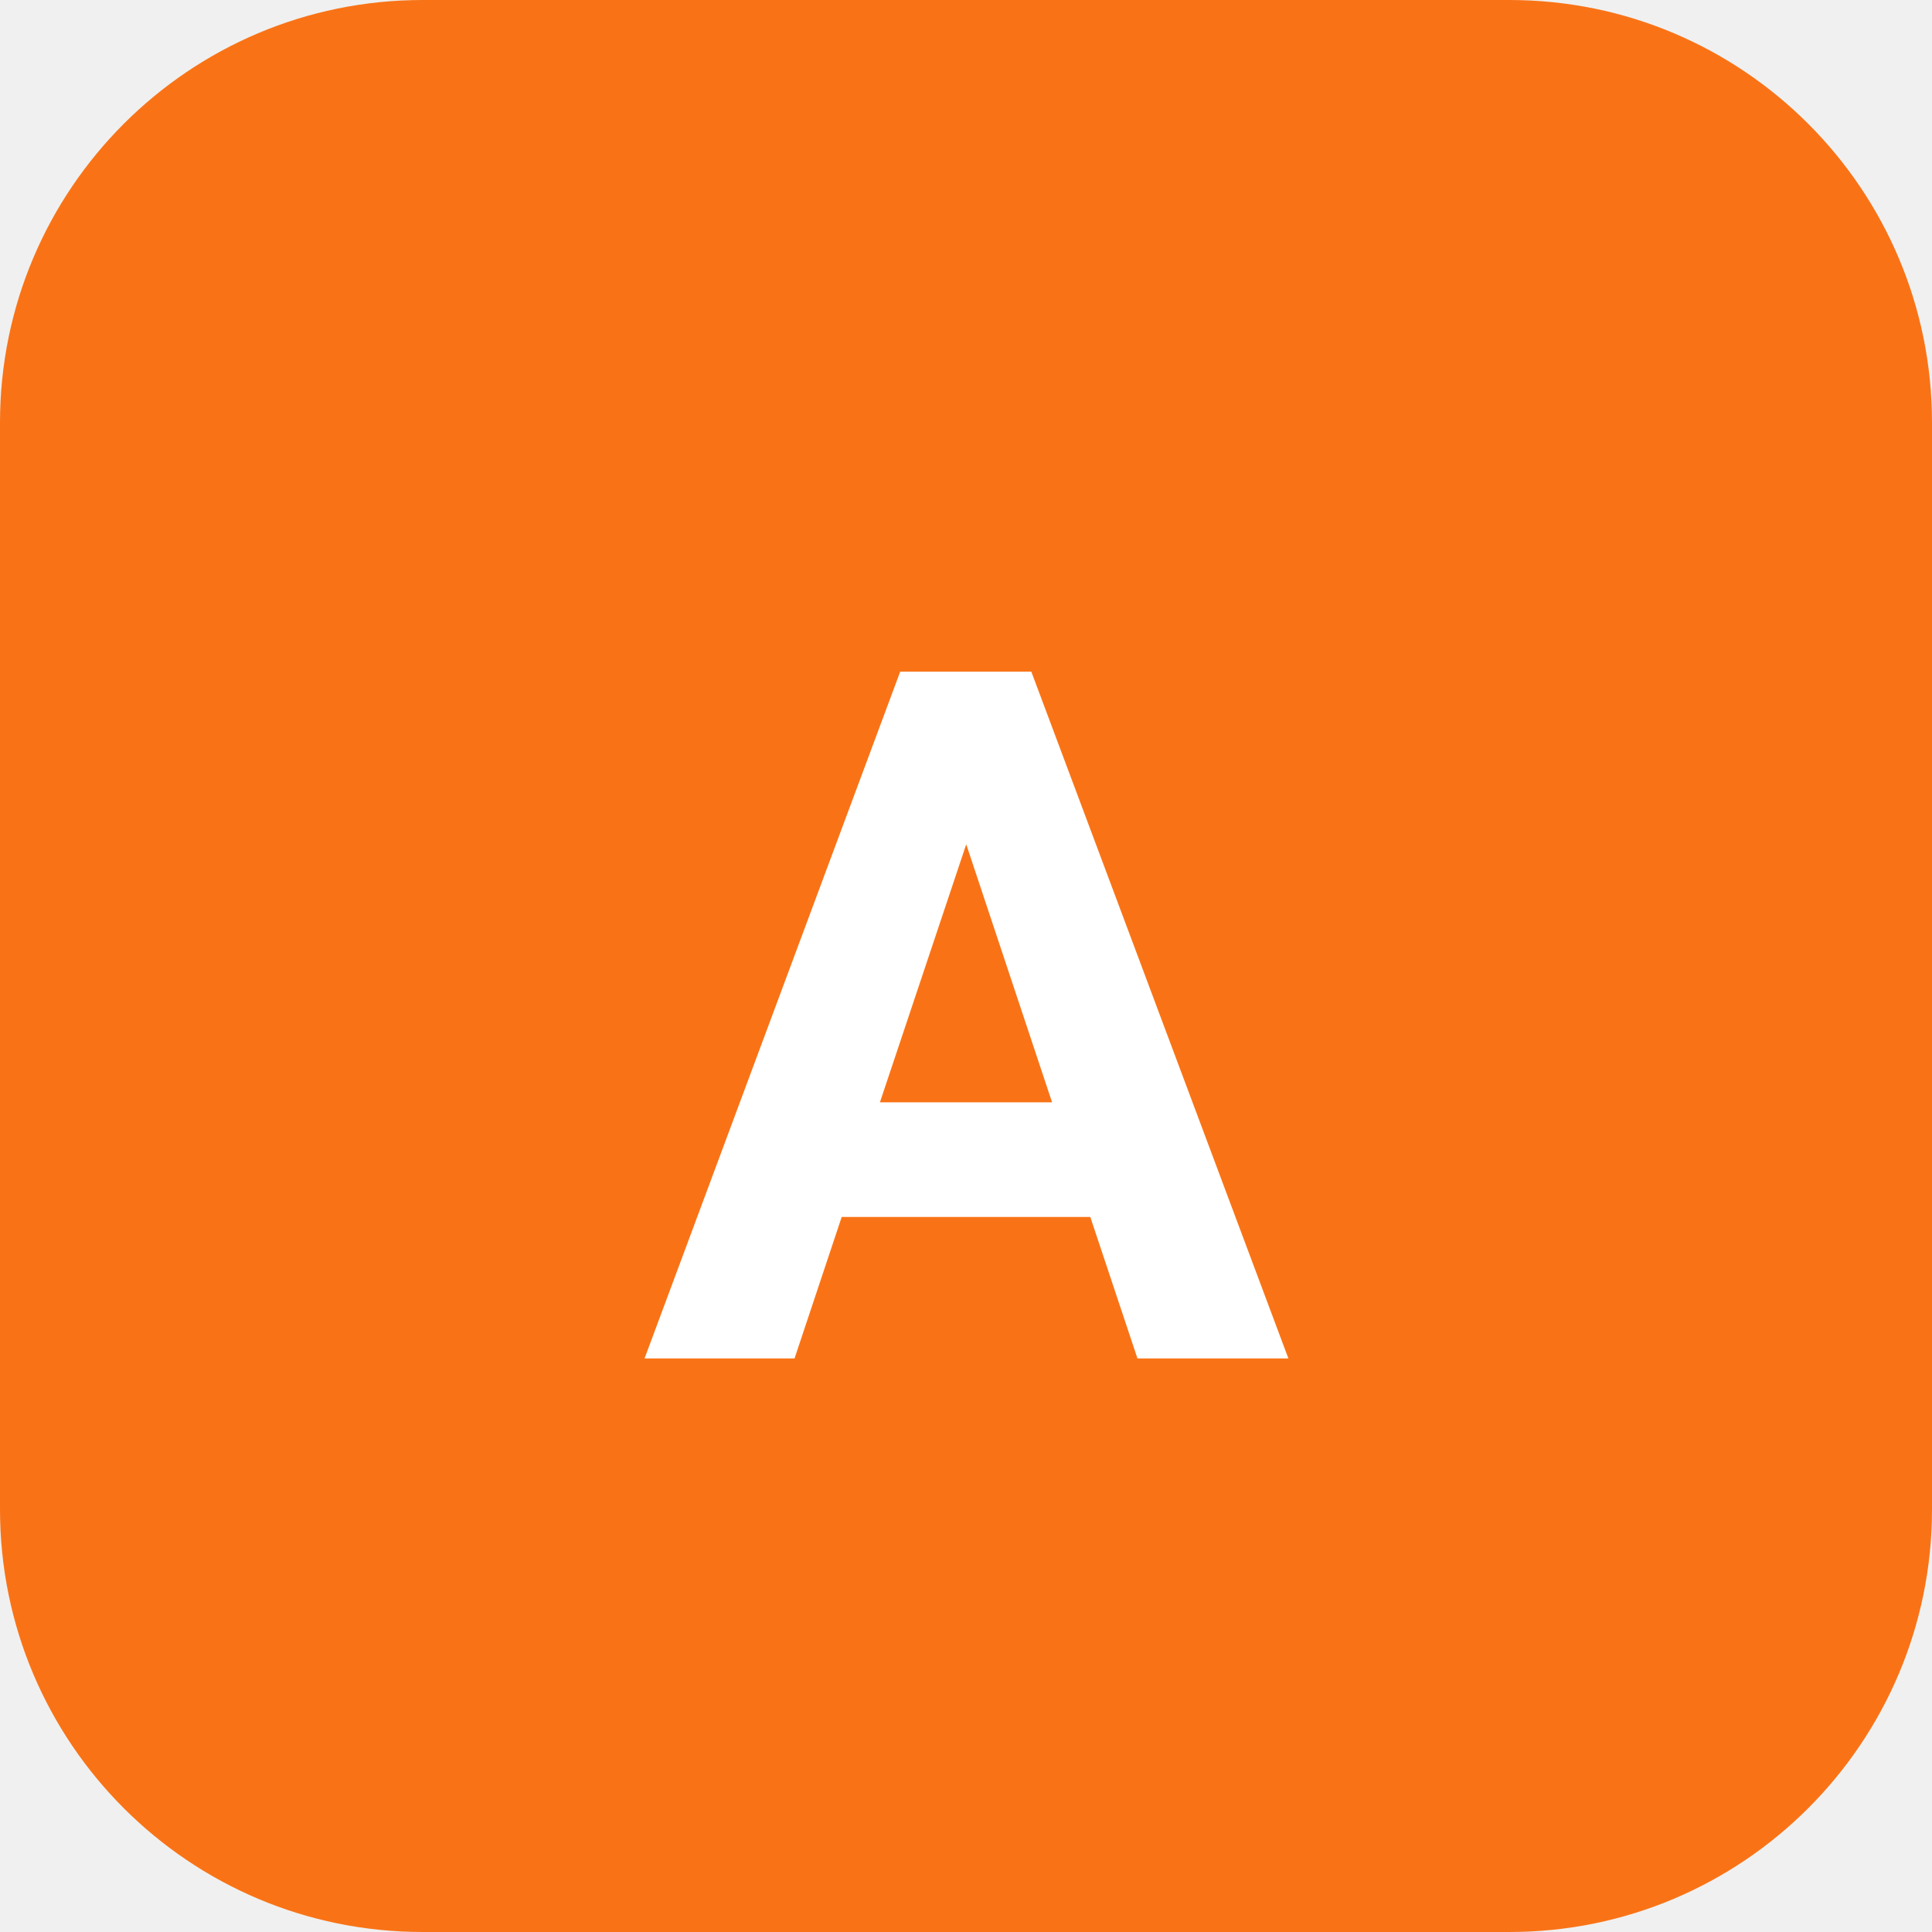
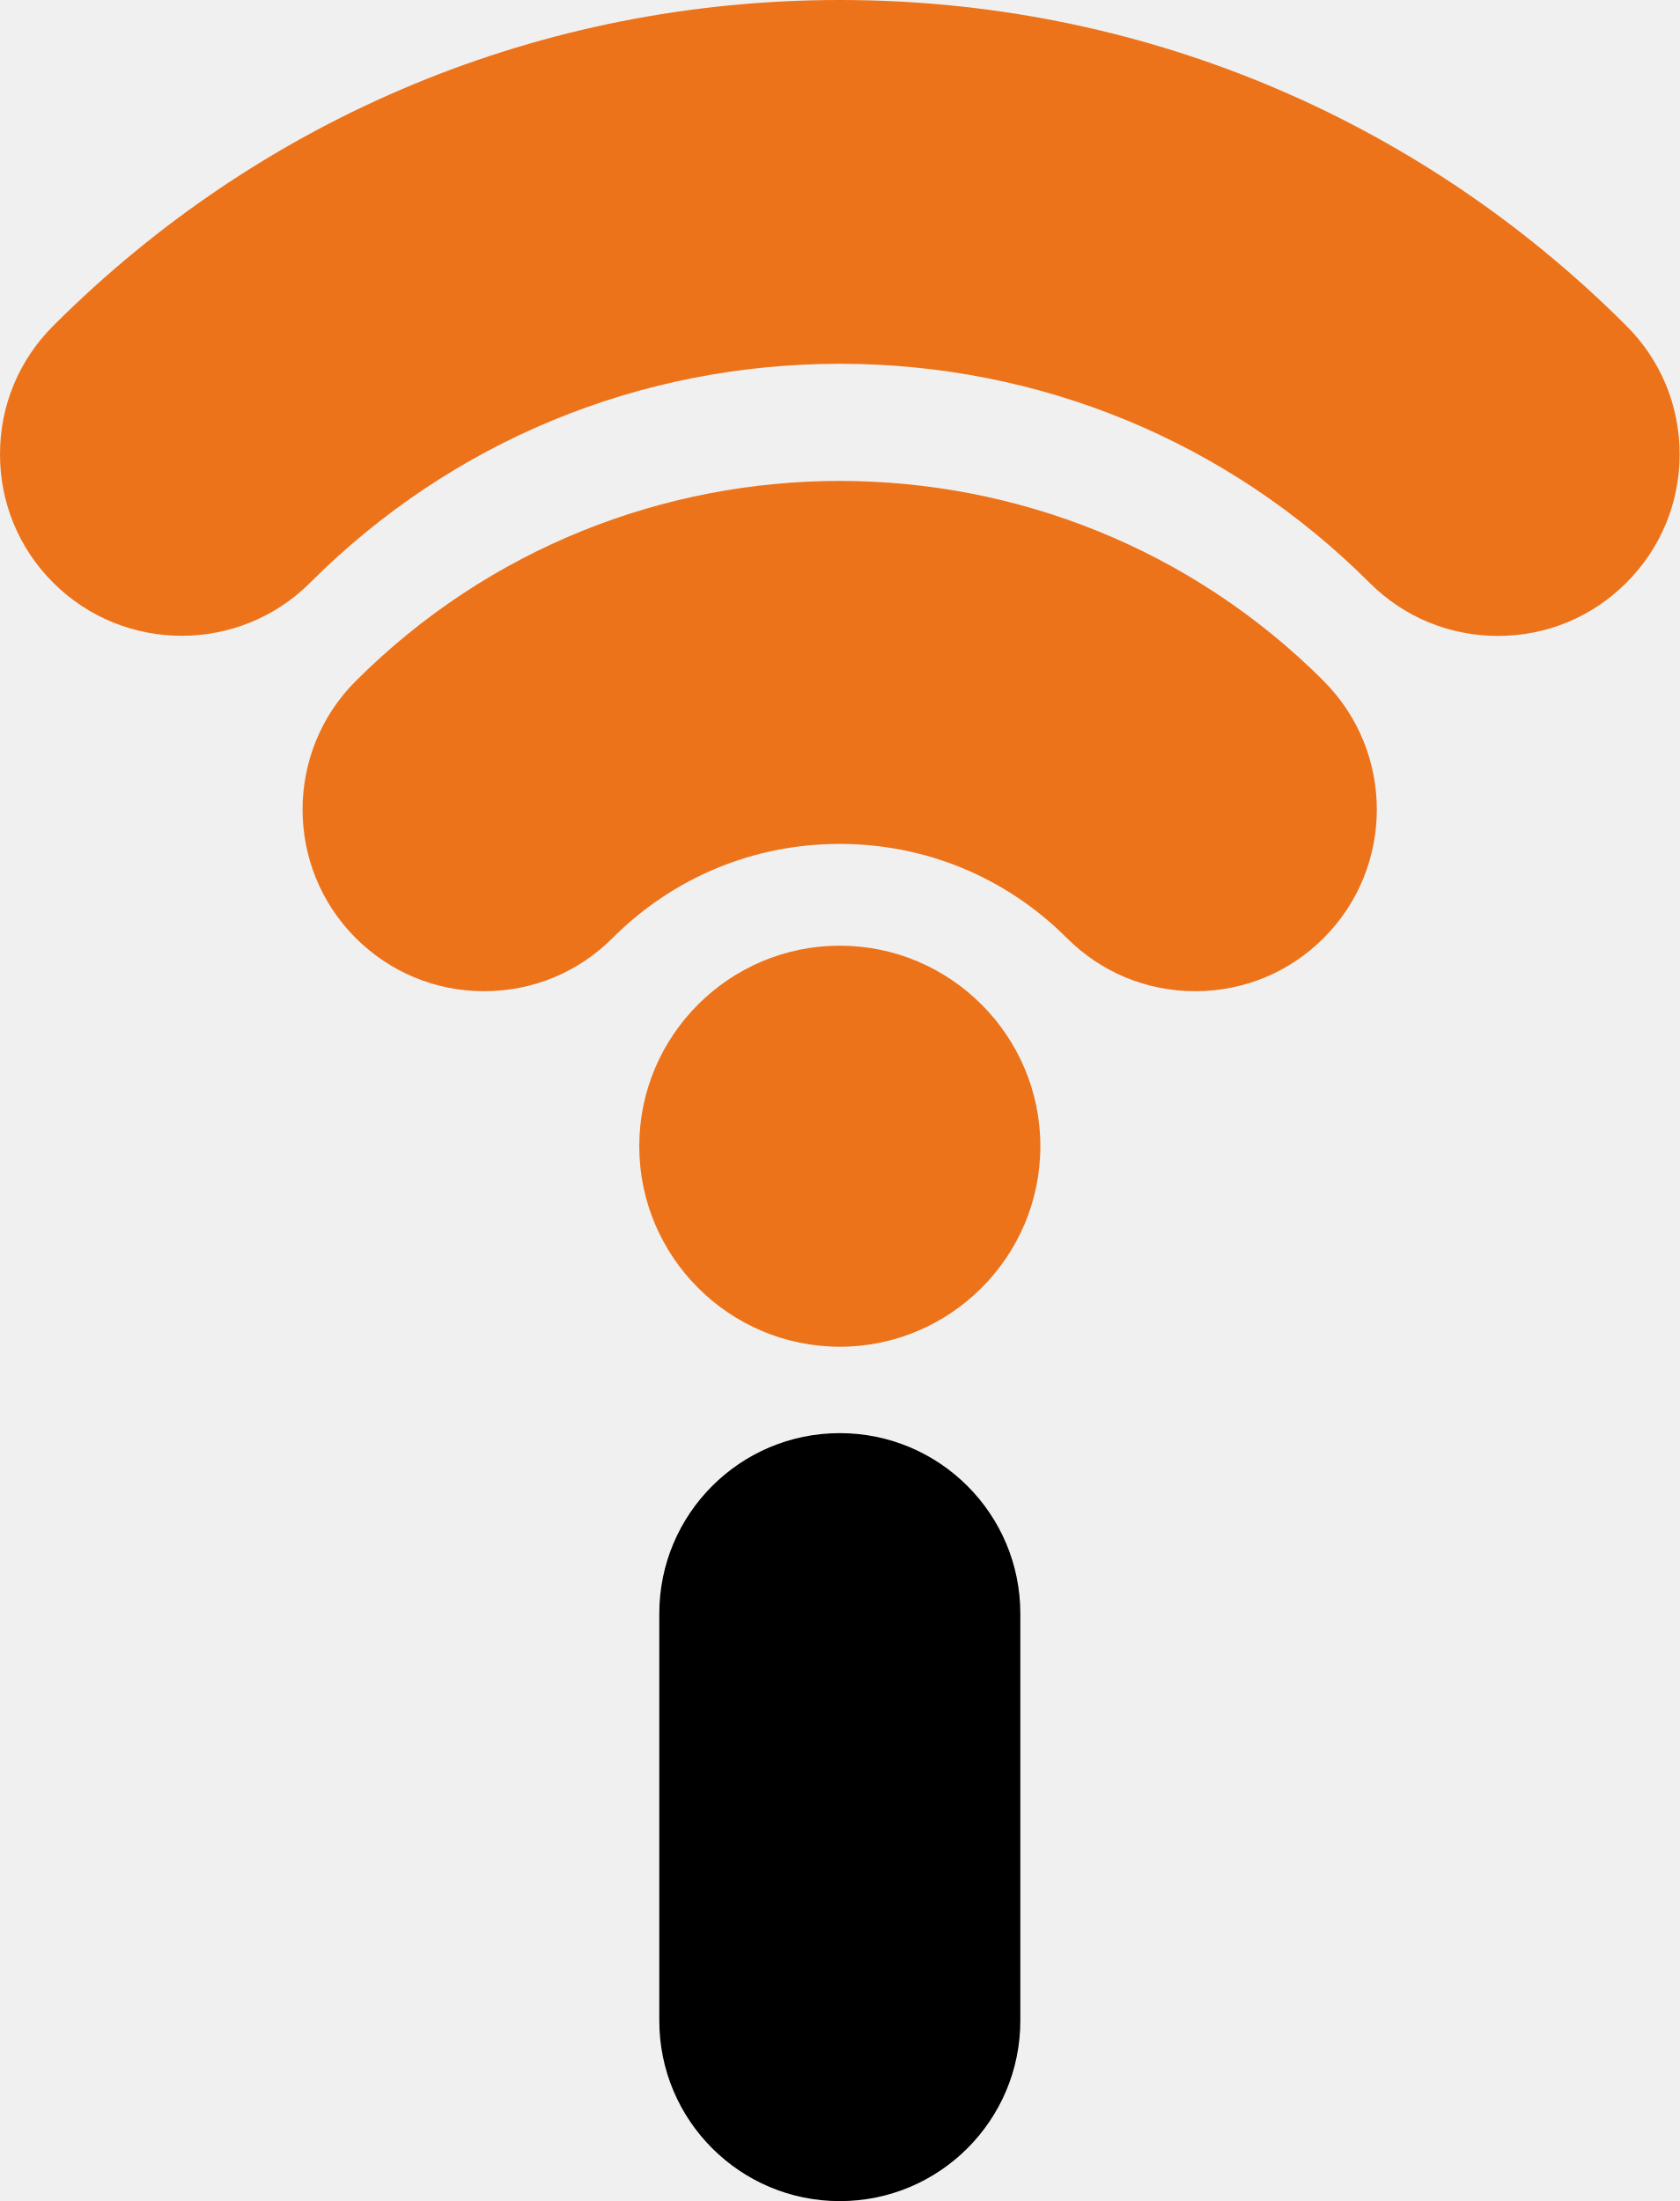
- <svg xmlns="http://www.w3.org/2000/svg" viewBox="0 0 128 128" role="img">
-   <rect width="128" height="128" rx="28" fill="#f97316" />
-   <text x="64" y="90" text-anchor="middle" font-family="Roboto, Helvetica, Arial, sans-serif" font-size="64" font-weight="700" fill="#ffffff">
- 		A
- 	</text>
+ <svg xmlns="http://www.w3.org/2000/svg" id="Layer_1" data-name="Layer 1" viewBox="0 0 144.22 189.01">
+   <defs>
+     <style>.cls-1{fill:#ed731a}.cls-2{fill:#000}@media (prefers-color-scheme:dark){.cls-2{fill:#fff}}</style>
+   </defs>
+   <g>
+     <path d="M72.11,81.21c-9.5,0-17.22,7.73-17.22,17.22s7.73,17.22,17.22,17.22,17.22-7.73,17.22-17.22-7.73-17.22-17.22-17.22Z" class="cls-1" />
+     <path d="M113.67,58.49c-22.92-22.92-60.21-22.92-83.13,0-6.08,6.08-6.08,15.98,0,22.06,2.95,2.95,6.87,4.57,11.03,4.57s8.09-1.62,11.03-4.57c5.21-5.21,12.13-8.08,19.5-8.08s14.29,2.87,19.5,8.08c2.95,2.95,6.86,4.57,11.03,4.57s8.09-1.62,11.03-4.57c6.08-6.08,6.08-15.98,0-22.06Z" class="cls-1" />
+     <path d="M139.65,27.98C121.61,9.94,97.62,0,72.11,0S22.61,9.94,4.57,27.98c-2.95,2.95-4.57,6.86-4.57,11.03s1.62,8.09,4.57,11.03c3.04,3.04,7.04,4.56,11.03,4.56,3.99,0,7.99-1.52,11.03-4.56,12.13-12.13,28.28-18.8,45.48-18.8s33.35,6.68,45.48,18.8c2.95,2.95,6.86,4.57,11.03,4.57s8.09-1.62,11.03-4.57c2.95-2.95,4.57-6.86,4.57-11.03s-1.62-8.09-4.57-11.03h0Z" class="cls-1" />
+   </g>
+   <rect width="31" height="65.95" x="56.61" y="123.07" class="cls-2" rx="15.5" ry="15.5" />
</svg>
